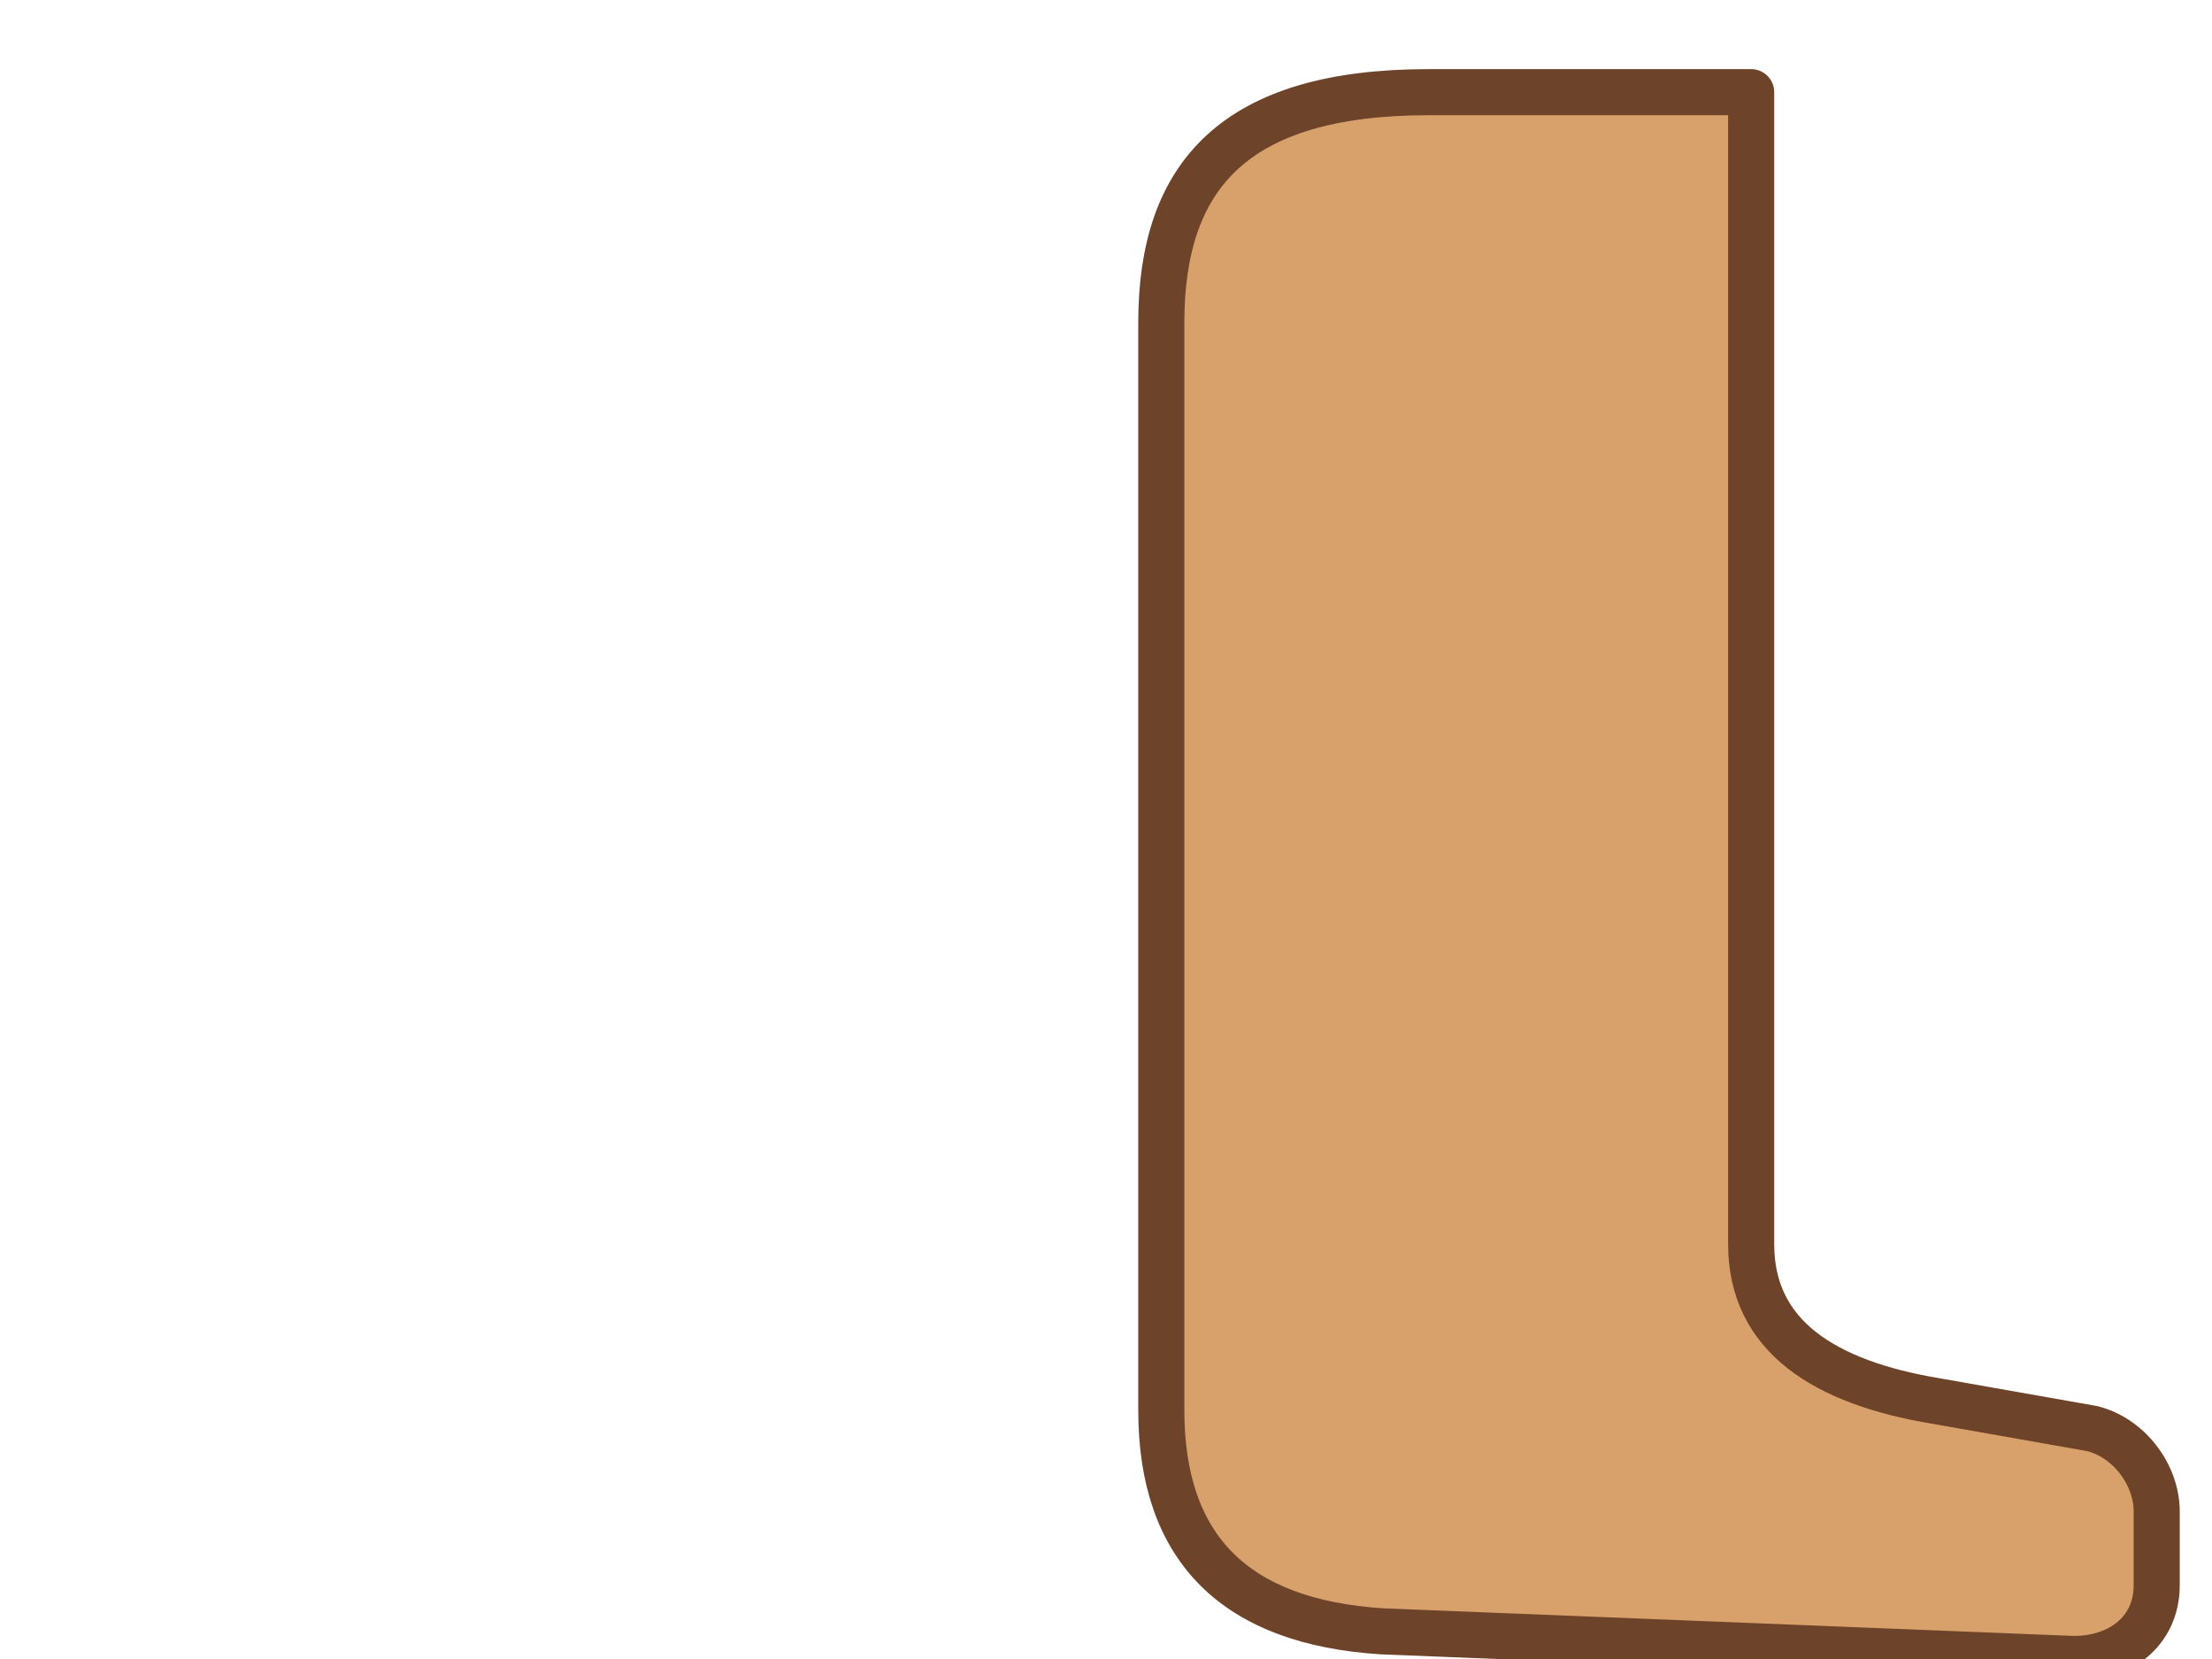
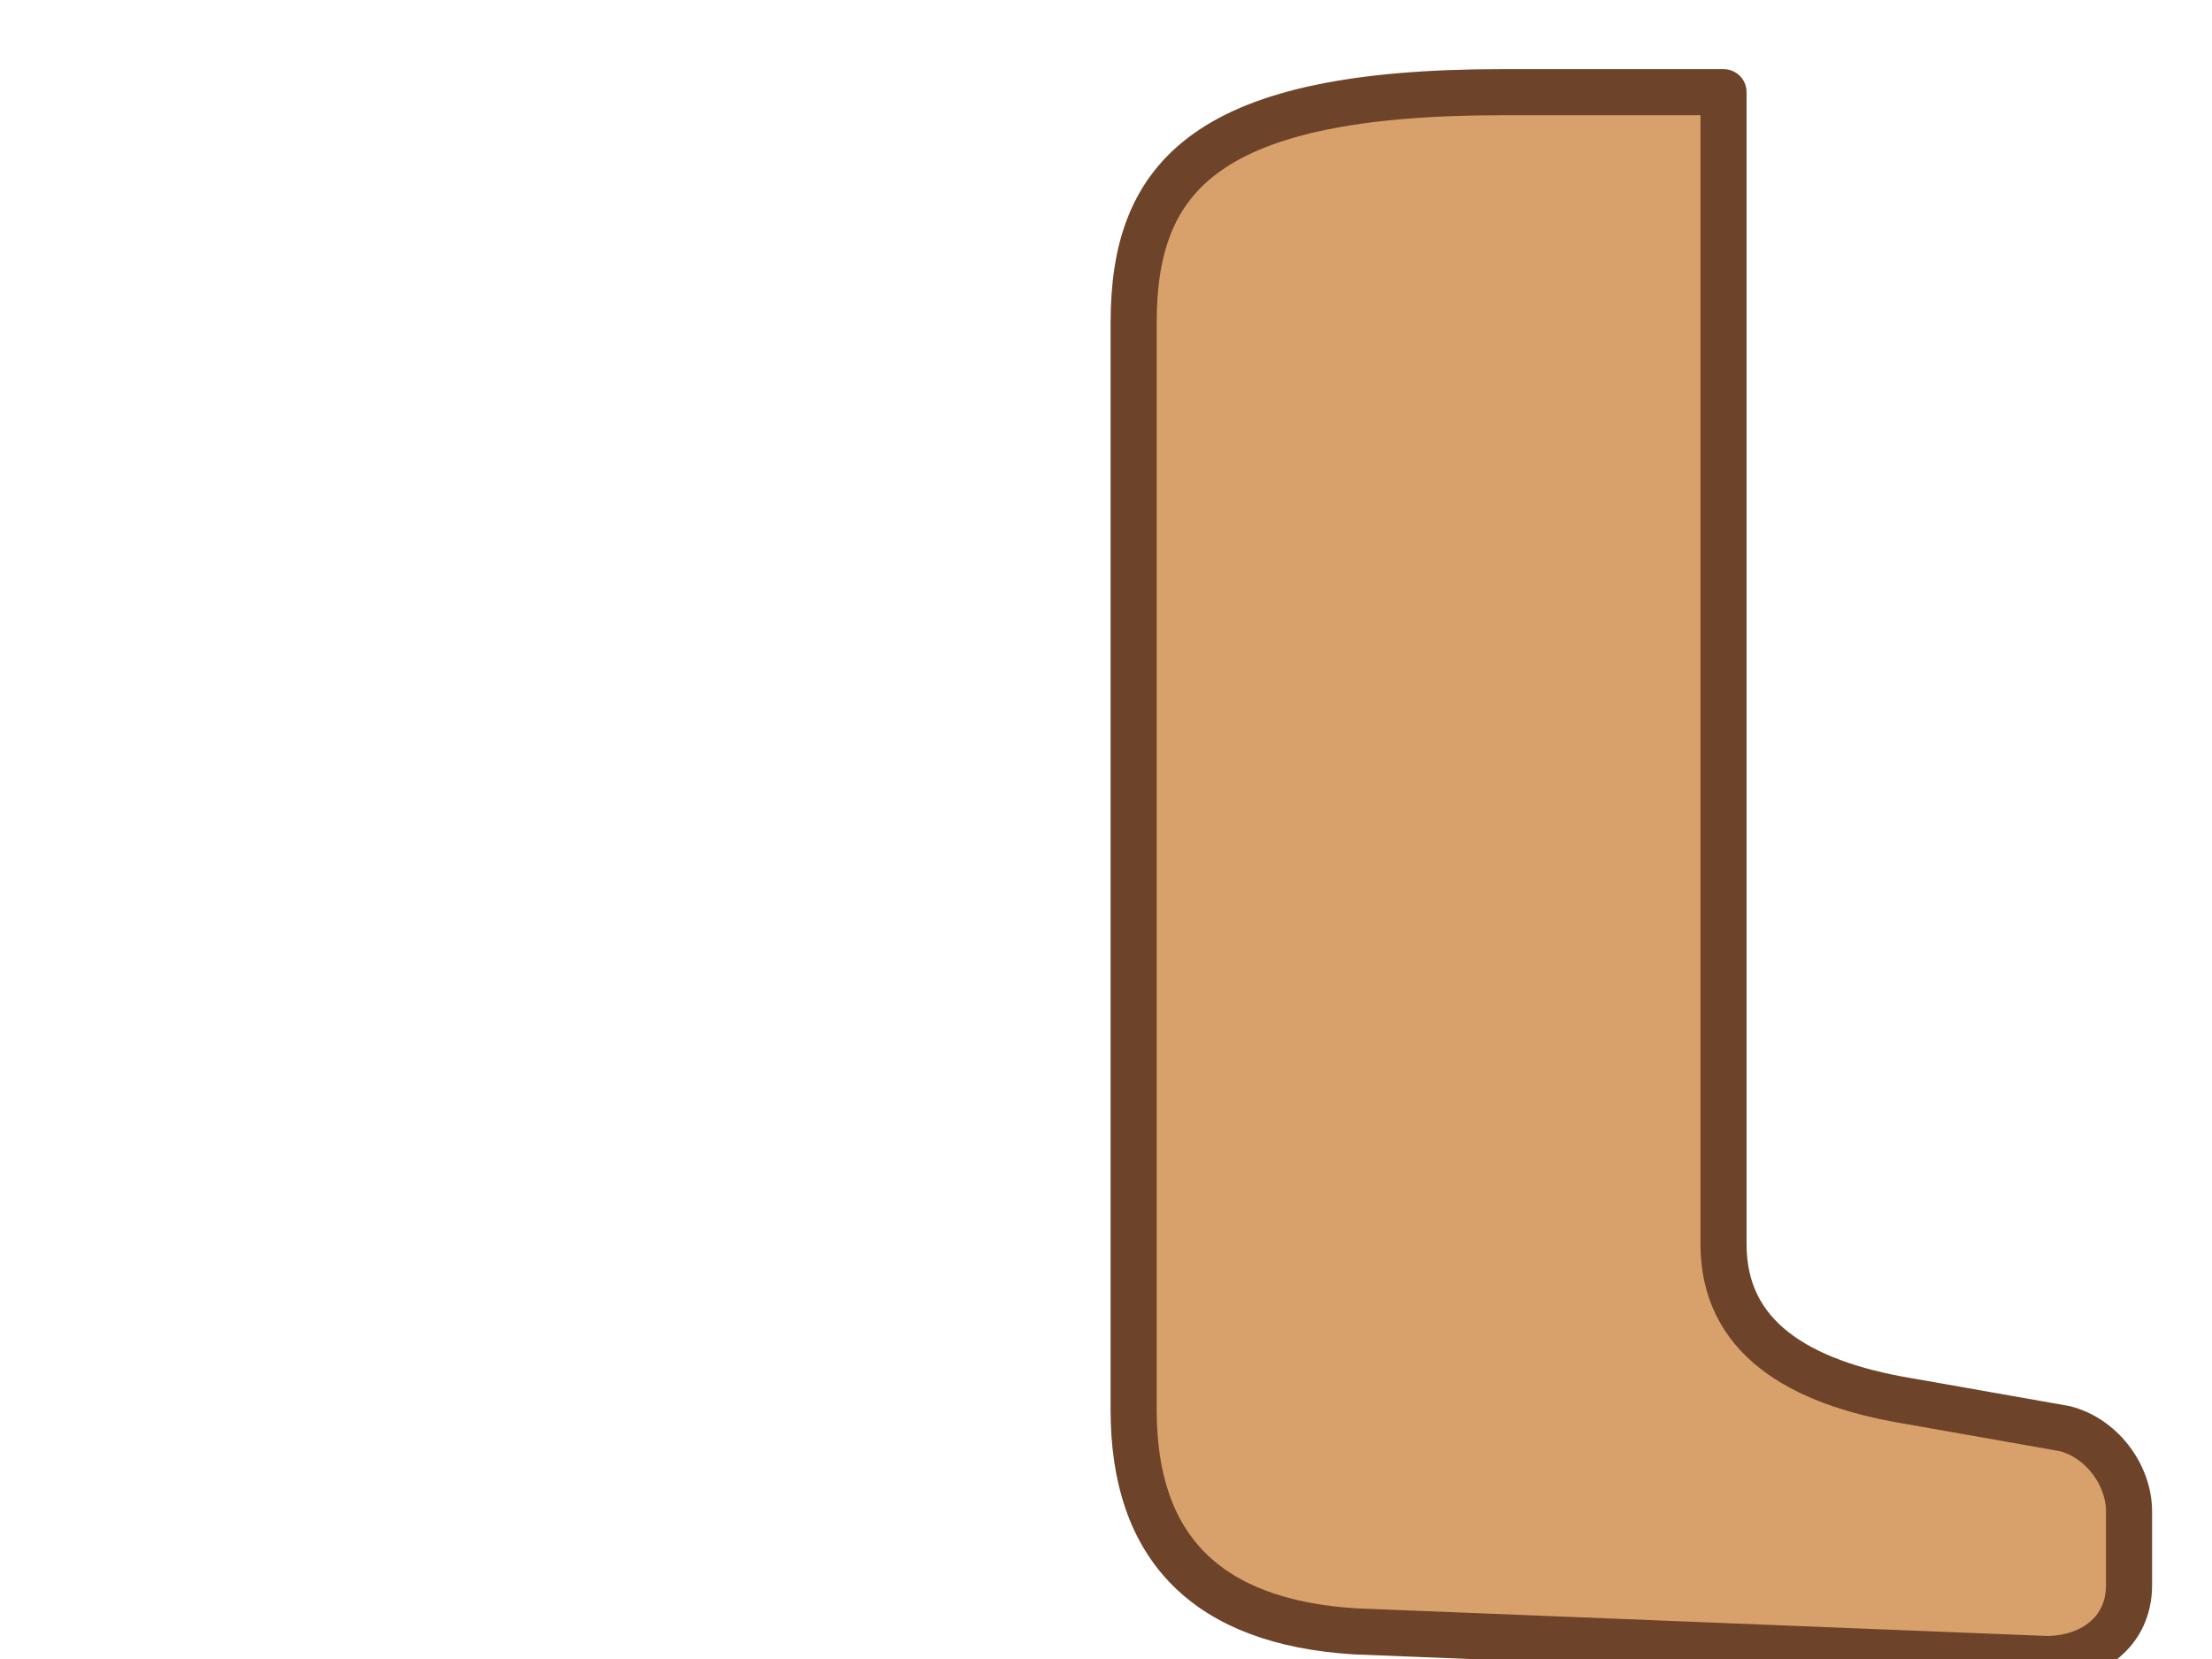
<svg xmlns="http://www.w3.org/2000/svg" viewBox="0 0 240 180">
-   <path d="M155 10h35v125c0 10 8 15 20 17l17 3c4 1 7 5 7 9v8c0 5-4 8-9 8l-75-3c-16-1-24-9-24-24V35c0-16 8-25 29-25Z" fill="#d8a06b" stroke="#6d4329" stroke-width="5" stroke-linejoin="round" />
+   <path d="M163 10h24v125c0 10 8 15 20 17l17 3c4 1 7 5 7 9v8c0 5-4 8-9 8l-75-3c-16-1-24-9-24-24V35c0-16 8-25 40-25Z" fill="#d8a06b" stroke="#6d4329" stroke-width="5" stroke-linejoin="round" />
</svg>
